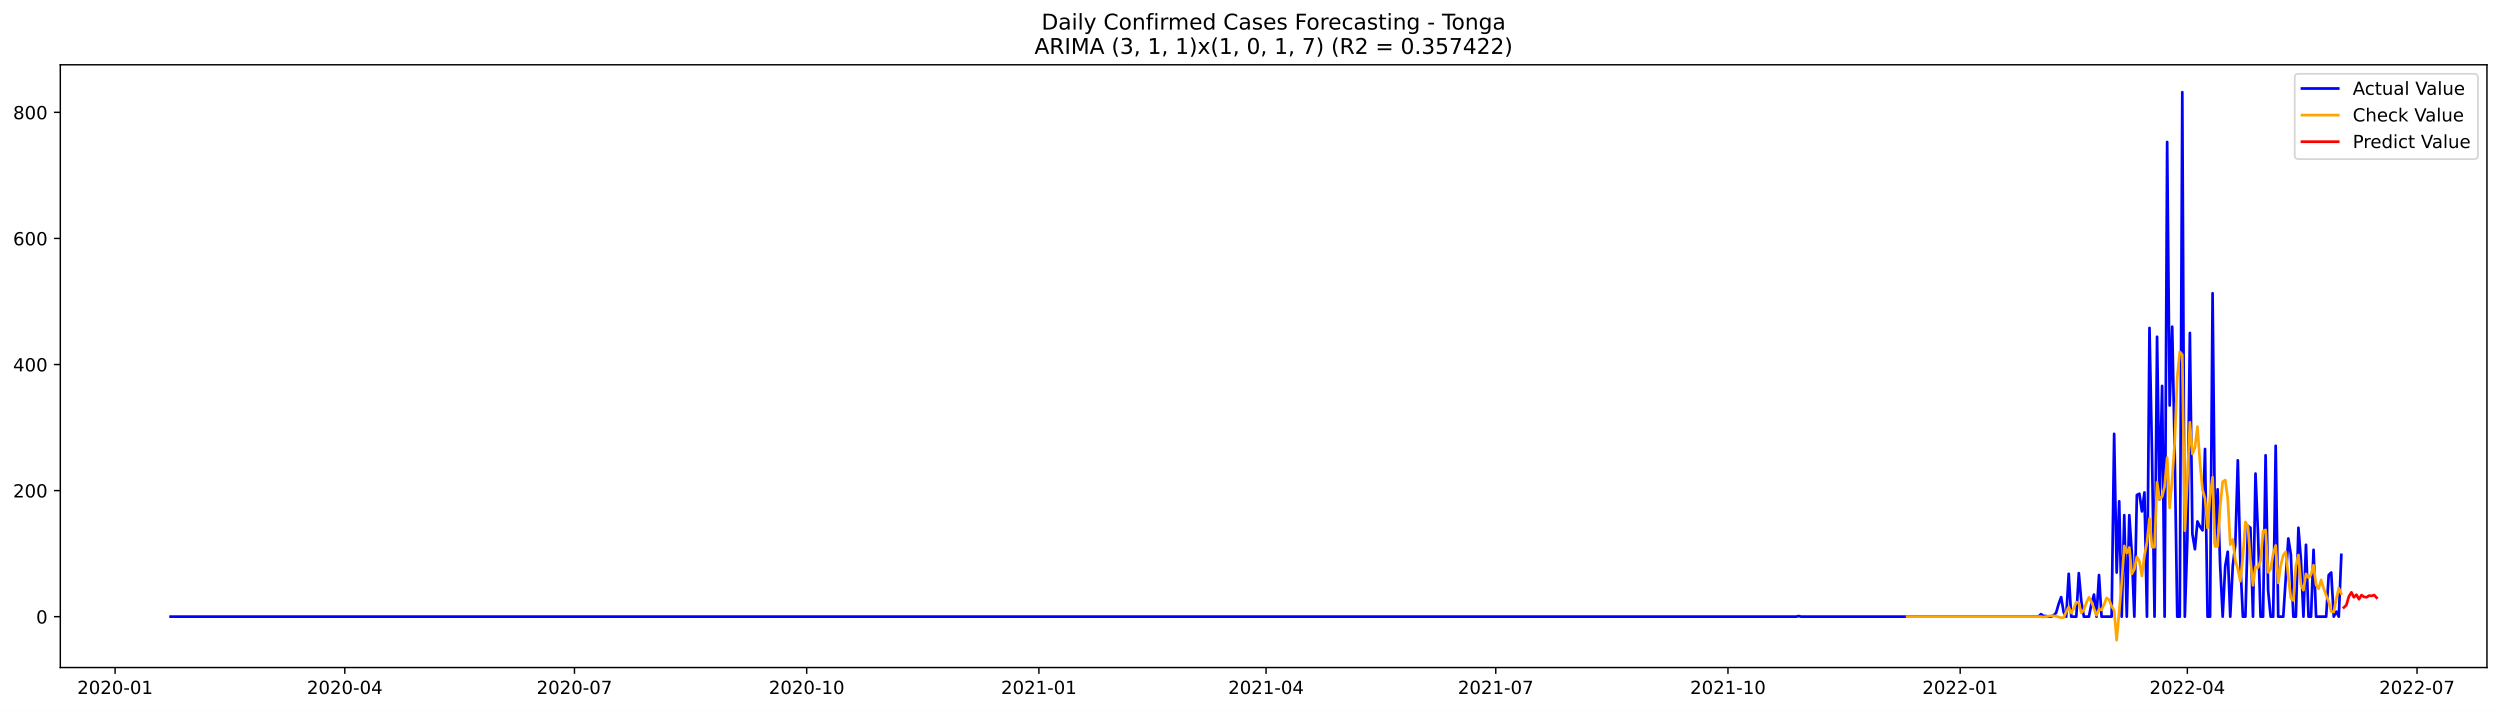
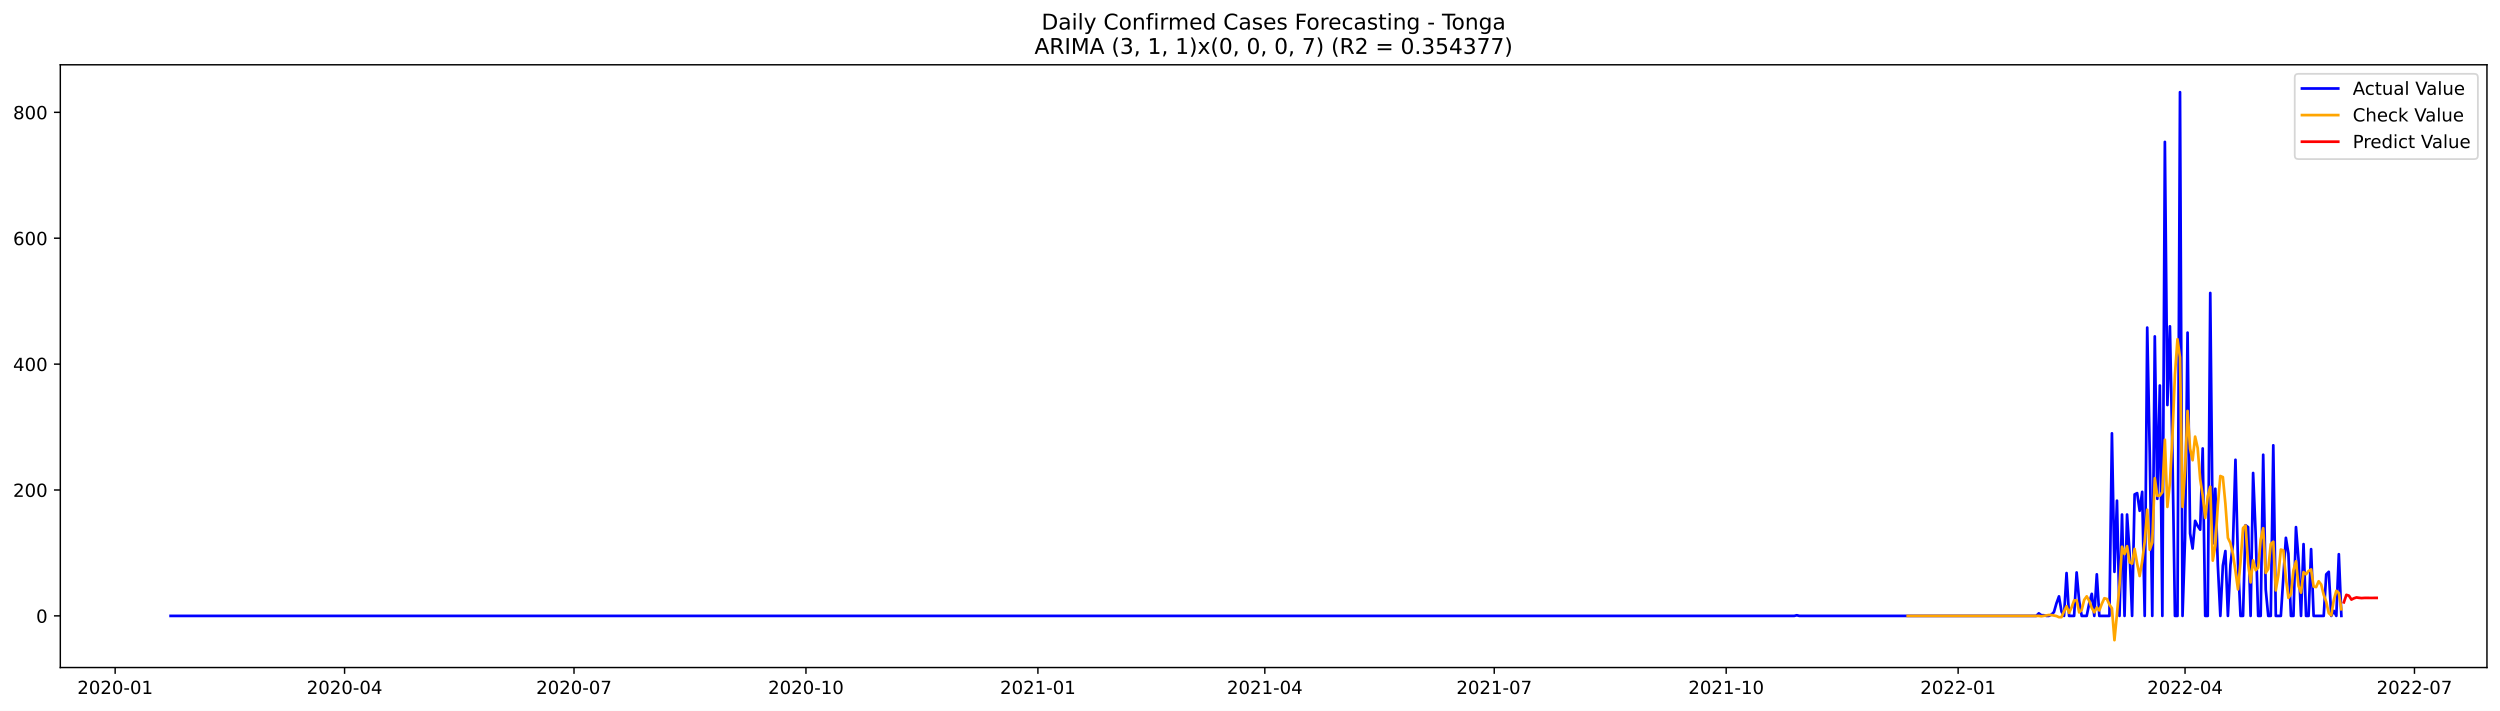
<svg xmlns="http://www.w3.org/2000/svg" xmlns:xlink="http://www.w3.org/1999/xlink" width="1379.688pt" height="392.274pt" viewBox="0 0 1379.688 392.274" version="1.1">
  <defs>
    <style type="text/css">*{stroke-linejoin: round; stroke-linecap: butt}</style>
  </defs>
  <g id="figure_1">
    <g id="patch_1">
      <path d="M 0 392.274  L 1379.688 392.274  L 1379.688 0  L 0 0  z " style="fill: #ffffff" />
    </g>
    <g id="axes_1">
      <g id="patch_2">
        <path d="M 33.288 368.396  L 1372.487 368.396  L 1372.487 35.755  L 33.288 35.755  z " style="fill: #ffffff" />
      </g>
      <g id="matplotlib.axis_1">
        <g id="xtick_1">
          <g id="line2d_1">
            <defs>
-               <path id="m05546ffaf6" d="M 0 0  L 0 3.5  " style="stroke: #000000; stroke-width: 0.8" />
+               <path id="m3dfd98dcc5" d="M 0 0  L 0 3.5  " style="stroke: #000000; stroke-width: 0.8" />
            </defs>
            <g>
-               <use xlink:href="#m05546ffaf6" x="63.515" y="368.396" style="stroke: #000000; stroke-width: 0.8" />
+               <use xlink:href="#m3dfd98dcc5" x="63.55" y="368.396" style="stroke: #000000; stroke-width: 0.8" />
            </g>
          </g>
          <g id="text_1">
-             <g transform="translate(42.62351 382.9939)scale(0.1 -0.1)">
+             <g transform="translate(42.65854 382.9939)scale(0.1 -0.1)">
              <defs>
                <path id="DejaVuSans-32" d="M 1228 531  L 3431 531  L 3431 0  L 469 0  L 469 531  Q 828 903 1448 1529  Q 2069 2156 2228 2338  Q 2531 2678 2651 2914  Q 2772 3150 2772 3378  Q 2772 3750 2511 3984  Q 2250 4219 1831 4219  Q 1534 4219 1204 4116  Q 875 4013 500 3803  L 500 4441  Q 881 4594 1212 4672  Q 1544 4750 1819 4750  Q 2544 4750 2975 4387  Q 3406 4025 3406 3419  Q 3406 3131 3298 2873  Q 3191 2616 2906 2266  Q 2828 2175 2409 1742  Q 1991 1309 1228 531  z " transform="scale(0.015625)" />
                <path id="DejaVuSans-30" d="M 2034 4250  Q 1547 4250 1301 3770  Q 1056 3291 1056 2328  Q 1056 1369 1301 889  Q 1547 409 2034 409  Q 2525 409 2770 889  Q 3016 1369 3016 2328  Q 3016 3291 2770 3770  Q 2525 4250 2034 4250  z M 2034 4750  Q 2819 4750 3233 4129  Q 3647 3509 3647 2328  Q 3647 1150 3233 529  Q 2819 -91 2034 -91  Q 1250 -91 836 529  Q 422 1150 422 2328  Q 422 3509 836 4129  Q 1250 4750 2034 4750  z " transform="scale(0.015625)" />
                <path id="DejaVuSans-2d" d="M 313 2009  L 1997 2009  L 1997 1497  L 313 1497  L 313 2009  z " transform="scale(0.015625)" />
                <path id="DejaVuSans-31" d="M 794 531  L 1825 531  L 1825 4091  L 703 3866  L 703 4441  L 1819 4666  L 2450 4666  L 2450 531  L 3481 531  L 3481 0  L 794 0  L 794 531  z " transform="scale(0.015625)" />
              </defs>
              <use xlink:href="#DejaVuSans-32" />
              <use xlink:href="#DejaVuSans-30" x="63.623" />
              <use xlink:href="#DejaVuSans-32" x="127.246" />
              <use xlink:href="#DejaVuSans-30" x="190.869" />
              <use xlink:href="#DejaVuSans-2d" x="254.492" />
              <use xlink:href="#DejaVuSans-30" x="290.576" />
              <use xlink:href="#DejaVuSans-31" x="354.199" />
            </g>
          </g>
        </g>
        <g id="xtick_2">
          <g id="line2d_2">
            <g>
-               <use xlink:href="#m05546ffaf6" x="190.275" y="368.396" style="stroke: #000000; stroke-width: 0.8" />
+               <use xlink:href="#m3dfd98dcc5" x="190.165" y="368.396" style="stroke: #000000; stroke-width: 0.8" />
            </g>
          </g>
          <g id="text_2">
-             <g transform="translate(169.3837 382.9939)scale(0.1 -0.1)">
+             <g transform="translate(169.2738 382.9939)scale(0.1 -0.1)">
              <defs>
                <path id="DejaVuSans-34" d="M 2419 4116  L 825 1625  L 2419 1625  L 2419 4116  z M 2253 4666  L 3047 4666  L 3047 1625  L 3713 1625  L 3713 1100  L 3047 1100  L 3047 0  L 2419 0  L 2419 1100  L 313 1100  L 313 1709  L 2253 4666  z " transform="scale(0.015625)" />
              </defs>
              <use xlink:href="#DejaVuSans-32" />
              <use xlink:href="#DejaVuSans-30" x="63.623" />
              <use xlink:href="#DejaVuSans-32" x="127.246" />
              <use xlink:href="#DejaVuSans-30" x="190.869" />
              <use xlink:href="#DejaVuSans-2d" x="254.492" />
              <use xlink:href="#DejaVuSans-30" x="290.576" />
              <use xlink:href="#DejaVuSans-34" x="354.199" />
            </g>
          </g>
        </g>
        <g id="xtick_3">
          <g id="line2d_3">
            <g>
-               <use xlink:href="#m05546ffaf6" x="317.035" y="368.396" style="stroke: #000000; stroke-width: 0.8" />
+               <use xlink:href="#m3dfd98dcc5" x="316.78" y="368.396" style="stroke: #000000; stroke-width: 0.8" />
            </g>
          </g>
          <g id="text_3">
-             <g transform="translate(296.1438 382.9939)scale(0.1 -0.1)">
+             <g transform="translate(295.8891 382.9939)scale(0.1 -0.1)">
              <defs>
                <path id="DejaVuSans-37" d="M 525 4666  L 3525 4666  L 3525 4397  L 1831 0  L 1172 0  L 2766 4134  L 525 4134  L 525 4666  z " transform="scale(0.015625)" />
              </defs>
              <use xlink:href="#DejaVuSans-32" />
              <use xlink:href="#DejaVuSans-30" x="63.623" />
              <use xlink:href="#DejaVuSans-32" x="127.246" />
              <use xlink:href="#DejaVuSans-30" x="190.869" />
              <use xlink:href="#DejaVuSans-2d" x="254.492" />
              <use xlink:href="#DejaVuSans-30" x="290.576" />
              <use xlink:href="#DejaVuSans-37" x="354.199" />
            </g>
          </g>
        </g>
        <g id="xtick_4">
          <g id="line2d_4">
            <g>
-               <use xlink:href="#m05546ffaf6" x="445.188" y="368.396" style="stroke: #000000; stroke-width: 0.8" />
+               <use xlink:href="#m3dfd98dcc5" x="444.787" y="368.396" style="stroke: #000000; stroke-width: 0.8" />
            </g>
          </g>
          <g id="text_4">
-             <g transform="translate(424.2969 382.9939)scale(0.1 -0.1)">
+             <g transform="translate(423.8957 382.9939)scale(0.1 -0.1)">
              <use xlink:href="#DejaVuSans-32" />
              <use xlink:href="#DejaVuSans-30" x="63.623" />
              <use xlink:href="#DejaVuSans-32" x="127.246" />
              <use xlink:href="#DejaVuSans-30" x="190.869" />
              <use xlink:href="#DejaVuSans-2d" x="254.492" />
              <use xlink:href="#DejaVuSans-31" x="290.576" />
              <use xlink:href="#DejaVuSans-30" x="354.199" />
            </g>
          </g>
        </g>
        <g id="xtick_5">
          <g id="line2d_5">
            <g>
-               <use xlink:href="#m05546ffaf6" x="573.341" y="368.396" style="stroke: #000000; stroke-width: 0.8" />
+               <use xlink:href="#m3dfd98dcc5" x="572.794" y="368.396" style="stroke: #000000; stroke-width: 0.8" />
            </g>
          </g>
          <g id="text_5">
-             <g transform="translate(552.45 382.9939)scale(0.1 -0.1)">
+             <g transform="translate(551.9024 382.9939)scale(0.1 -0.1)">
              <use xlink:href="#DejaVuSans-32" />
              <use xlink:href="#DejaVuSans-30" x="63.623" />
              <use xlink:href="#DejaVuSans-32" x="127.246" />
              <use xlink:href="#DejaVuSans-31" x="190.869" />
              <use xlink:href="#DejaVuSans-2d" x="254.492" />
              <use xlink:href="#DejaVuSans-30" x="290.576" />
              <use xlink:href="#DejaVuSans-31" x="354.199" />
            </g>
          </g>
        </g>
        <g id="xtick_6">
          <g id="line2d_6">
            <g>
-               <use xlink:href="#m05546ffaf6" x="698.709" y="368.396" style="stroke: #000000; stroke-width: 0.8" />
+               <use xlink:href="#m3dfd98dcc5" x="698.018" y="368.396" style="stroke: #000000; stroke-width: 0.8" />
            </g>
          </g>
          <g id="text_6">
-             <g transform="translate(677.8172 382.9939)scale(0.1 -0.1)">
+             <g transform="translate(677.1263 382.9939)scale(0.1 -0.1)">
              <use xlink:href="#DejaVuSans-32" />
              <use xlink:href="#DejaVuSans-30" x="63.623" />
              <use xlink:href="#DejaVuSans-32" x="127.246" />
              <use xlink:href="#DejaVuSans-31" x="190.869" />
              <use xlink:href="#DejaVuSans-2d" x="254.492" />
              <use xlink:href="#DejaVuSans-30" x="290.576" />
              <use xlink:href="#DejaVuSans-34" x="354.199" />
            </g>
          </g>
        </g>
        <g id="xtick_7">
          <g id="line2d_7">
            <g>
-               <use xlink:href="#m05546ffaf6" x="825.469" y="368.396" style="stroke: #000000; stroke-width: 0.8" />
+               <use xlink:href="#m3dfd98dcc5" x="824.633" y="368.396" style="stroke: #000000; stroke-width: 0.8" />
            </g>
          </g>
          <g id="text_7">
-             <g transform="translate(804.5773 382.9939)scale(0.1 -0.1)">
+             <g transform="translate(803.7415 382.9939)scale(0.1 -0.1)">
              <use xlink:href="#DejaVuSans-32" />
              <use xlink:href="#DejaVuSans-30" x="63.623" />
              <use xlink:href="#DejaVuSans-32" x="127.246" />
              <use xlink:href="#DejaVuSans-31" x="190.869" />
              <use xlink:href="#DejaVuSans-2d" x="254.492" />
              <use xlink:href="#DejaVuSans-30" x="290.576" />
              <use xlink:href="#DejaVuSans-37" x="354.199" />
            </g>
          </g>
        </g>
        <g id="xtick_8">
          <g id="line2d_8">
            <g>
-               <use xlink:href="#m05546ffaf6" x="953.622" y="368.396" style="stroke: #000000; stroke-width: 0.8" />
+               <use xlink:href="#m3dfd98dcc5" x="952.64" y="368.396" style="stroke: #000000; stroke-width: 0.8" />
            </g>
          </g>
          <g id="text_8">
-             <g transform="translate(932.7304 382.9939)scale(0.1 -0.1)">
+             <g transform="translate(931.7482 382.9939)scale(0.1 -0.1)">
              <use xlink:href="#DejaVuSans-32" />
              <use xlink:href="#DejaVuSans-30" x="63.623" />
              <use xlink:href="#DejaVuSans-32" x="127.246" />
              <use xlink:href="#DejaVuSans-31" x="190.869" />
              <use xlink:href="#DejaVuSans-2d" x="254.492" />
              <use xlink:href="#DejaVuSans-31" x="290.576" />
              <use xlink:href="#DejaVuSans-30" x="354.199" />
            </g>
          </g>
        </g>
        <g id="xtick_9">
          <g id="line2d_9">
            <g>
-               <use xlink:href="#m05546ffaf6" x="1081.775" y="368.396" style="stroke: #000000; stroke-width: 0.8" />
+               <use xlink:href="#m3dfd98dcc5" x="1080.646" y="368.396" style="stroke: #000000; stroke-width: 0.8" />
            </g>
          </g>
          <g id="text_9">
-             <g transform="translate(1060.884 382.9939)scale(0.1 -0.1)">
+             <g transform="translate(1059.755 382.9939)scale(0.1 -0.1)">
              <use xlink:href="#DejaVuSans-32" />
              <use xlink:href="#DejaVuSans-30" x="63.623" />
              <use xlink:href="#DejaVuSans-32" x="127.246" />
              <use xlink:href="#DejaVuSans-32" x="190.869" />
              <use xlink:href="#DejaVuSans-2d" x="254.492" />
              <use xlink:href="#DejaVuSans-30" x="290.576" />
              <use xlink:href="#DejaVuSans-31" x="354.199" />
            </g>
          </g>
        </g>
        <g id="xtick_10">
          <g id="line2d_10">
            <g>
-               <use xlink:href="#m05546ffaf6" x="1207.142" y="368.396" style="stroke: #000000; stroke-width: 0.8" />
+               <use xlink:href="#m3dfd98dcc5" x="1205.87" y="368.396" style="stroke: #000000; stroke-width: 0.8" />
            </g>
          </g>
          <g id="text_10">
-             <g transform="translate(1186.251 382.9939)scale(0.1 -0.1)">
+             <g transform="translate(1184.979 382.9939)scale(0.1 -0.1)">
              <use xlink:href="#DejaVuSans-32" />
              <use xlink:href="#DejaVuSans-30" x="63.623" />
              <use xlink:href="#DejaVuSans-32" x="127.246" />
              <use xlink:href="#DejaVuSans-32" x="190.869" />
              <use xlink:href="#DejaVuSans-2d" x="254.492" />
              <use xlink:href="#DejaVuSans-30" x="290.576" />
              <use xlink:href="#DejaVuSans-34" x="354.199" />
            </g>
          </g>
        </g>
        <g id="xtick_11">
          <g id="line2d_11">
            <g>
-               <use xlink:href="#m05546ffaf6" x="1333.902" y="368.396" style="stroke: #000000; stroke-width: 0.8" />
+               <use xlink:href="#m3dfd98dcc5" x="1332.485" y="368.396" style="stroke: #000000; stroke-width: 0.8" />
            </g>
          </g>
          <g id="text_11">
-             <g transform="translate(1313.011 382.9939)scale(0.1 -0.1)">
+             <g transform="translate(1311.594 382.9939)scale(0.1 -0.1)">
              <use xlink:href="#DejaVuSans-32" />
              <use xlink:href="#DejaVuSans-30" x="63.623" />
              <use xlink:href="#DejaVuSans-32" x="127.246" />
              <use xlink:href="#DejaVuSans-32" x="190.869" />
              <use xlink:href="#DejaVuSans-2d" x="254.492" />
              <use xlink:href="#DejaVuSans-30" x="290.576" />
              <use xlink:href="#DejaVuSans-37" x="354.199" />
            </g>
          </g>
        </g>
      </g>
      <g id="matplotlib.axis_2">
        <g id="ytick_1">
          <g id="line2d_12">
            <defs>
-               <path id="m641d079660" d="M 0 0  L -3.5 0  " style="stroke: #000000; stroke-width: 0.8" />
+               <path id="m0f5da06f2d" d="M 0 0  L -3.5 0  " style="stroke: #000000; stroke-width: 0.8" />
            </defs>
            <g>
-               <use xlink:href="#m641d079660" x="33.288" y="340.317" style="stroke: #000000; stroke-width: 0.8" />
+               <use xlink:href="#m0f5da06f2d" x="33.288" y="339.893" style="stroke: #000000; stroke-width: 0.8" />
            </g>
          </g>
          <g id="text_12">
-             <g transform="translate(19.925 344.1162)scale(0.1 -0.1)">
+             <g transform="translate(19.925 343.6924)scale(0.1 -0.1)">
              <use xlink:href="#DejaVuSans-30" />
            </g>
          </g>
        </g>
        <g id="ytick_2">
          <g id="line2d_13">
            <g>
-               <use xlink:href="#m641d079660" x="33.288" y="270.74" style="stroke: #000000; stroke-width: 0.8" />
+               <use xlink:href="#m0f5da06f2d" x="33.288" y="270.418" style="stroke: #000000; stroke-width: 0.8" />
            </g>
          </g>
          <g id="text_13">
-             <g transform="translate(7.2 274.5389)scale(0.1 -0.1)">
+             <g transform="translate(7.2 274.217)scale(0.1 -0.1)">
              <use xlink:href="#DejaVuSans-32" />
              <use xlink:href="#DejaVuSans-30" x="63.623" />
              <use xlink:href="#DejaVuSans-30" x="127.246" />
            </g>
          </g>
        </g>
        <g id="ytick_3">
          <g id="line2d_14">
            <g>
-               <use xlink:href="#m641d079660" x="33.288" y="201.162" style="stroke: #000000; stroke-width: 0.8" />
+               <use xlink:href="#m0f5da06f2d" x="33.288" y="200.942" style="stroke: #000000; stroke-width: 0.8" />
            </g>
          </g>
          <g id="text_14">
-             <g transform="translate(7.2 204.9616)scale(0.1 -0.1)">
+             <g transform="translate(7.2 204.7416)scale(0.1 -0.1)">
              <use xlink:href="#DejaVuSans-34" />
              <use xlink:href="#DejaVuSans-30" x="63.623" />
              <use xlink:href="#DejaVuSans-30" x="127.246" />
            </g>
          </g>
        </g>
        <g id="ytick_4">
          <g id="line2d_15">
            <g>
-               <use xlink:href="#m641d079660" x="33.288" y="131.585" style="stroke: #000000; stroke-width: 0.8" />
+               <use xlink:href="#m0f5da06f2d" x="33.288" y="131.467" style="stroke: #000000; stroke-width: 0.8" />
            </g>
          </g>
          <g id="text_15">
-             <g transform="translate(7.2 135.3844)scale(0.1 -0.1)">
+             <g transform="translate(7.2 135.2662)scale(0.1 -0.1)">
              <defs>
                <path id="DejaVuSans-36" d="M 2113 2584  Q 1688 2584 1439 2293  Q 1191 2003 1191 1497  Q 1191 994 1439 701  Q 1688 409 2113 409  Q 2538 409 2786 701  Q 3034 994 3034 1497  Q 3034 2003 2786 2293  Q 2538 2584 2113 2584  z M 3366 4563  L 3366 3988  Q 3128 4100 2886 4159  Q 2644 4219 2406 4219  Q 1781 4219 1451 3797  Q 1122 3375 1075 2522  Q 1259 2794 1537 2939  Q 1816 3084 2150 3084  Q 2853 3084 3261 2657  Q 3669 2231 3669 1497  Q 3669 778 3244 343  Q 2819 -91 2113 -91  Q 1303 -91 875 529  Q 447 1150 447 2328  Q 447 3434 972 4092  Q 1497 4750 2381 4750  Q 2619 4750 2861 4703  Q 3103 4656 3366 4563  z " transform="scale(0.015625)" />
              </defs>
              <use xlink:href="#DejaVuSans-36" />
              <use xlink:href="#DejaVuSans-30" x="63.623" />
              <use xlink:href="#DejaVuSans-30" x="127.246" />
            </g>
          </g>
        </g>
        <g id="ytick_5">
          <g id="line2d_16">
            <g>
-               <use xlink:href="#m641d079660" x="33.288" y="62.008" style="stroke: #000000; stroke-width: 0.8" />
+               <use xlink:href="#m0f5da06f2d" x="33.288" y="61.992" style="stroke: #000000; stroke-width: 0.8" />
            </g>
          </g>
          <g id="text_16">
-             <g transform="translate(7.2 65.80708)scale(0.1 -0.1)">
+             <g transform="translate(7.2 65.79078)scale(0.1 -0.1)">
              <defs>
                <path id="DejaVuSans-38" d="M 2034 2216  Q 1584 2216 1326 1975  Q 1069 1734 1069 1313  Q 1069 891 1326 650  Q 1584 409 2034 409  Q 2484 409 2743 651  Q 3003 894 3003 1313  Q 3003 1734 2745 1975  Q 2488 2216 2034 2216  z M 1403 2484  Q 997 2584 770 2862  Q 544 3141 544 3541  Q 544 4100 942 4425  Q 1341 4750 2034 4750  Q 2731 4750 3128 4425  Q 3525 4100 3525 3541  Q 3525 3141 3298 2862  Q 3072 2584 2669 2484  Q 3125 2378 3379 2068  Q 3634 1759 3634 1313  Q 3634 634 3220 271  Q 2806 -91 2034 -91  Q 1263 -91 848 271  Q 434 634 434 1313  Q 434 1759 690 2068  Q 947 2378 1403 2484  z M 1172 3481  Q 1172 3119 1398 2916  Q 1625 2713 2034 2713  Q 2441 2713 2670 2916  Q 2900 3119 2900 3481  Q 2900 3844 2670 4047  Q 2441 4250 2034 4250  Q 1625 4250 1398 4047  Q 1172 3844 1172 3481  z " transform="scale(0.015625)" />
              </defs>
              <use xlink:href="#DejaVuSans-38" />
              <use xlink:href="#DejaVuSans-30" x="63.623" />
              <use xlink:href="#DejaVuSans-30" x="127.246" />
            </g>
          </g>
        </g>
      </g>
      <g id="line2d_17">
-         <path d="M 94.16 340.317  L 991.232 340.317  L 992.625 339.969  L 994.018 340.317  L 1124.957 340.317  L 1126.35 338.925  L 1127.743 339.969  L 1129.136 339.969  L 1130.529 340.317  L 1131.922 340.317  L 1133.315 339.621  L 1134.708 338.23  L 1136.101 333.359  L 1137.494 329.532  L 1138.887 337.882  L 1140.28 340.317  L 1141.673 316.661  L 1143.066 340.317  L 1145.852 340.317  L 1147.244 316.313  L 1148.637 331.968  L 1150.03 340.317  L 1152.816 340.317  L 1154.209 333.359  L 1155.602 328.141  L 1156.995 340.317  L 1158.388 317.356  L 1159.781 340.317  L 1165.353 340.317  L 1166.746 239.43  L 1168.139 315.965  L 1169.532 276.654  L 1170.925 340.317  L 1172.318 284.307  L 1173.711 340.317  L 1175.104 284.307  L 1176.497 305.528  L 1177.89 340.317  L 1179.283 273.175  L 1180.676 272.479  L 1182.069 282.22  L 1183.462 271.783  L 1184.855 340.317  L 1186.248 180.985  L 1187.641 250.562  L 1189.034 340.317  L 1190.427 185.855  L 1191.819 275.61  L 1193.212 212.991  L 1194.605 340.317  L 1195.998 78.359  L 1197.391 223.775  L 1198.784 180.289  L 1200.177 250.214  L 1201.57 340.317  L 1202.963 340.317  L 1204.356 50.876  L 1205.749 340.317  L 1207.142 297.527  L 1208.535 183.768  L 1209.928 294.744  L 1211.321 303.093  L 1212.714 287.786  L 1214.107 290.569  L 1215.5 292.657  L 1216.893 247.779  L 1218.286 340.317  L 1219.679 340.317  L 1221.072 161.851  L 1222.465 300.31  L 1223.858 270.044  L 1225.251 312.138  L 1226.644 340.317  L 1228.037 312.486  L 1229.43 304.485  L 1230.823 340.317  L 1232.216 312.138  L 1233.609 300.658  L 1235.002 254.041  L 1236.394 310.747  L 1237.787 340.317  L 1239.18 340.317  L 1240.573 290.221  L 1241.966 291.265  L 1243.359 340.317  L 1244.752 261.347  L 1246.145 294.744  L 1247.538 340.317  L 1248.931 340.317  L 1250.324 251.258  L 1251.717 325.706  L 1253.11 340.317  L 1254.503 340.317  L 1255.896 246.04  L 1257.289 340.317  L 1260.075 340.317  L 1262.861 297.179  L 1264.254 305.876  L 1265.647 340.317  L 1267.04 340.317  L 1268.433 291.265  L 1269.826 309.007  L 1271.219 340.317  L 1272.612 300.658  L 1274.005 340.317  L 1275.398 340.317  L 1276.791 303.441  L 1278.184 340.317  L 1283.755 340.317  L 1285.148 317.356  L 1286.541 315.965  L 1287.934 340.317  L 1289.327 337.534  L 1290.72 340.317  L 1292.113 306.224  L 1292.113 306.224  " clip-path="url(#p04e47e5d84)" style="fill: none; stroke: #0000ff; stroke-width: 1.5; stroke-linecap: square" />
+         <path d="M 94.16 339.893  L 990.207 339.893  L 991.598 339.546  L 992.99 339.893  L 1123.779 339.893  L 1125.17 338.504  L 1126.562 339.546  L 1127.953 339.546  L 1129.344 339.893  L 1130.736 339.893  L 1132.127 339.198  L 1133.519 337.809  L 1134.91 332.946  L 1136.301 329.125  L 1137.693 337.462  L 1139.084 339.893  L 1140.475 316.272  L 1141.867 339.893  L 1144.65 339.893  L 1146.041 315.924  L 1147.432 331.556  L 1148.824 339.893  L 1151.606 339.893  L 1152.998 332.946  L 1154.389 327.735  L 1155.781 339.893  L 1157.172 316.966  L 1158.563 339.893  L 1164.129 339.893  L 1165.52 239.154  L 1166.912 315.577  L 1168.303 276.323  L 1169.694 339.893  L 1171.086 283.965  L 1172.477 339.893  L 1173.868 283.965  L 1175.26 305.155  L 1176.651 339.893  L 1178.043 272.849  L 1179.434 272.155  L 1180.825 281.881  L 1182.217 271.46  L 1183.608 339.893  L 1184.999 180.795  L 1186.391 250.27  L 1187.782 339.893  L 1189.174 185.658  L 1190.565 275.281  L 1191.956 212.753  L 1193.348 339.893  L 1194.739 78.318  L 1196.131 223.522  L 1197.522 180.1  L 1198.913 249.923  L 1200.305 339.893  L 1201.696 339.893  L 1203.087 50.876  L 1204.479 339.893  L 1205.87 297.166  L 1207.262 183.574  L 1208.653 294.387  L 1210.044 302.724  L 1211.436 287.439  L 1212.827 290.218  L 1214.218 292.303  L 1215.61 247.491  L 1217.001 339.893  L 1218.393 339.893  L 1219.784 161.689  L 1221.175 299.945  L 1222.567 269.723  L 1223.958 311.756  L 1225.349 339.893  L 1226.741 312.103  L 1228.132 304.113  L 1229.524 339.893  L 1230.915 311.756  L 1232.306 300.292  L 1233.698 253.744  L 1235.089 310.366  L 1236.48 339.893  L 1237.872 339.893  L 1239.263 289.871  L 1240.655 290.913  L 1242.046 339.893  L 1243.437 261.039  L 1244.829 294.387  L 1246.22 339.893  L 1247.611 339.893  L 1249.003 250.965  L 1250.394 325.303  L 1251.786 339.893  L 1253.177 339.893  L 1254.568 245.754  L 1255.96 339.893  L 1258.742 339.893  L 1261.525 296.818  L 1262.917 305.503  L 1264.308 339.893  L 1265.699 339.893  L 1267.091 290.913  L 1268.482 308.629  L 1269.873 339.893  L 1271.265 300.292  L 1272.656 339.893  L 1274.048 339.893  L 1275.439 303.071  L 1276.83 339.893  L 1282.396 339.893  L 1283.787 316.966  L 1285.179 315.577  L 1286.57 339.893  L 1287.961 337.114  L 1289.353 339.893  L 1290.744 305.85  L 1292.136 339.893  L 1292.136 339.893  " clip-path="url(#paca99c57a4)" style="fill: none; stroke: #0000ff; stroke-width: 1.5; stroke-linecap: square" />
      </g>
      <g id="line2d_18">
-         <path d="M 1052.523 340.317  L 1126.35 340.317  L 1127.743 340.514  L 1131.922 339.822  L 1133.315 339.868  L 1134.708 340.075  L 1137.494 340.925  L 1138.887 340.762  L 1140.28 337.68  L 1141.673 334.996  L 1143.066 338.344  L 1144.459 335.64  L 1145.852 332.325  L 1147.244 332.628  L 1148.637 338.285  L 1150.03 336.615  L 1151.423 332.604  L 1152.816 329.65  L 1154.209 332.071  L 1156.995 339.56  L 1158.388 336.194  L 1159.781 336.644  L 1161.174 333.653  L 1162.567 329.977  L 1163.96 331.024  L 1165.353 334.588  L 1166.746 336.905  L 1168.139 353.276  L 1170.925 321.551  L 1172.318 301.295  L 1173.711 305.149  L 1175.104 302.166  L 1176.497 316.753  L 1177.89 314.226  L 1179.283 307.301  L 1180.676 309.756  L 1182.069 317.878  L 1183.462 306.577  L 1184.855 299.407  L 1186.248 286.134  L 1187.641 301.928  L 1189.034 301.941  L 1190.427 266.139  L 1191.819 275.447  L 1193.212 274.187  L 1194.605 268.408  L 1195.998 252.571  L 1197.391 280.331  L 1198.784 264.186  L 1200.177 244.098  L 1201.57 208.176  L 1202.963 194.171  L 1204.356 195.771  L 1205.749 292.899  L 1207.142 264.818  L 1208.535 233.03  L 1209.928 250.551  L 1211.321 247.034  L 1212.714 235.423  L 1214.107 255.186  L 1215.5 270.271  L 1216.893 275.032  L 1218.286 291.401  L 1219.679 273.638  L 1221.072 263.371  L 1222.465 301.538  L 1223.858 301.498  L 1225.251 279.438  L 1226.644 265.845  L 1228.037 264.95  L 1229.43 274.795  L 1230.823 300.537  L 1232.216 297.703  L 1233.609 309.223  L 1235.002 314.026  L 1236.394 320.76  L 1237.787 307.073  L 1239.18 288.074  L 1240.573 290.523  L 1241.966 308.95  L 1243.359 323.005  L 1244.752 312.763  L 1246.145 313.16  L 1247.538 309.509  L 1248.931 293.051  L 1250.324 292.443  L 1251.717 315.839  L 1253.11 313.985  L 1254.503 305.697  L 1255.896 301.021  L 1257.289 321.653  L 1258.682 312.051  L 1260.075 306.444  L 1261.468 304.514  L 1262.861 318.16  L 1264.254 330.109  L 1265.647 331.389  L 1267.04 312.181  L 1268.433 306.288  L 1269.826 322.605  L 1271.219 325.717  L 1272.612 316.692  L 1274.005 318.756  L 1275.398 317.172  L 1276.791 311.93  L 1278.184 322.781  L 1279.576 324.919  L 1280.969 320.049  L 1282.362 324.723  L 1283.755 328.567  L 1285.148 332.047  L 1286.541 337.474  L 1287.934 337.747  L 1289.327 330.608  L 1290.72 324.622  L 1292.113 327.618  L 1292.113 327.618  " clip-path="url(#p04e47e5d84)" style="fill: none; stroke: #ffa500; stroke-width: 1.5; stroke-linecap: square" />
+         <path d="M 1052.819 339.893  L 1125.17 339.893  L 1126.562 340.117  L 1130.736 339.392  L 1132.127 339.435  L 1134.91 339.973  L 1136.301 340.616  L 1137.693 340.583  L 1139.084 337.408  L 1140.475 334.568  L 1141.867 338.236  L 1143.258 335.212  L 1144.65 331.351  L 1146.041 331.252  L 1147.432 337.958  L 1148.824 336.619  L 1150.215 331.059  L 1151.606 329.106  L 1152.998 331.637  L 1154.389 335.48  L 1155.781 337.929  L 1157.172 335.304  L 1158.563 336.864  L 1159.955 333.187  L 1161.346 330.153  L 1162.737 330.536  L 1164.129 333.625  L 1165.52 335.695  L 1166.912 353.276  L 1168.303 338.818  L 1169.694 322.968  L 1171.086 301.74  L 1172.477 305.772  L 1173.868 301.439  L 1175.26 310.324  L 1176.651 311.017  L 1178.043 302.939  L 1179.434 311.056  L 1180.825 317.891  L 1182.217 309.757  L 1183.608 298.886  L 1184.999 281.301  L 1186.391 303.39  L 1187.782 299.365  L 1189.174 263.921  L 1190.565 273.625  L 1191.956 273.461  L 1193.348 271.584  L 1194.739 242.686  L 1196.131 279.745  L 1197.522 266.383  L 1198.913 240.357  L 1200.305 206.6  L 1201.696 187.196  L 1203.087 197.271  L 1204.479 279.703  L 1205.87 259.558  L 1207.262 226.797  L 1208.653 247.637  L 1210.044 253.988  L 1211.436 240.965  L 1212.827 247.181  L 1214.218 264.383  L 1215.61 273.486  L 1217.001 285.824  L 1218.393 273.851  L 1219.784 268.624  L 1221.175 309.384  L 1222.567 301.205  L 1223.958 278.939  L 1225.349 262.707  L 1226.741 263.297  L 1228.132 277.942  L 1229.524 296.823  L 1230.915 299.728  L 1232.306 305.888  L 1233.698 315.164  L 1235.089 325.254  L 1236.48 310.365  L 1237.872 291.414  L 1239.263 290.016  L 1240.655 310.876  L 1242.046 321.404  L 1243.437 309.277  L 1244.829 314.67  L 1246.22 313.342  L 1247.611 297.759  L 1249.003 291.51  L 1250.394 316.157  L 1251.786 314.026  L 1253.177 300.191  L 1254.568 298.971  L 1255.96 325.813  L 1257.351 317.427  L 1258.742 303.297  L 1260.134 303.747  L 1261.525 319.087  L 1262.917 329.947  L 1264.308 327.945  L 1265.699 314.651  L 1267.091 309.79  L 1268.482 323.353  L 1269.873 327.058  L 1271.265 315.756  L 1272.656 316.883  L 1274.048 315.134  L 1275.439 314.244  L 1276.83 323.738  L 1278.222 323.974  L 1279.613 320.801  L 1281.004 322.555  L 1282.396 328.279  L 1283.787 332.114  L 1285.179 338.368  L 1286.57 339.606  L 1287.961 331.086  L 1289.353 326.042  L 1290.744 327.226  L 1292.136 336.244  L 1292.136 336.244  " clip-path="url(#paca99c57a4)" style="fill: none; stroke: #ffa500; stroke-width: 1.5; stroke-linecap: square" />
      </g>
      <g id="line2d_19">
-         <path d="M 1293.506 335.283  L 1294.899 333.94  L 1296.292 329.122  L 1297.685 326.915  L 1299.078 329.632  L 1300.471 328.219  L 1301.864 330.687  L 1303.257 328.42  L 1304.65 329.41  L 1306.043 329.643  L 1307.436 328.681  L 1308.829 328.881  L 1310.222 328.368  L 1311.615 329.887  " clip-path="url(#p04e47e5d84)" style="fill: none; stroke: #ff0000; stroke-width: 1.5; stroke-linecap: square" />
+         <path d="M 1293.527 332.392  L 1294.918 328.283  L 1296.31 328.737  L 1297.701 330.889  L 1299.092 330.18  L 1300.484 329.714  L 1301.875 329.927  L 1303.267 330.074  L 1304.658 329.984  L 1306.049 329.95  L 1307.441 329.98  L 1308.832 329.989  L 1310.223 329.978  L 1311.615 329.977  " clip-path="url(#paca99c57a4)" style="fill: none; stroke: #ff0000; stroke-width: 1.5; stroke-linecap: square" />
      </g>
      <g id="patch_3">
        <path d="M 33.288 368.396  L 33.288 35.755  " style="fill: none; stroke: #000000; stroke-width: 0.8; stroke-linejoin: miter; stroke-linecap: square" />
      </g>
      <g id="patch_4">
        <path d="M 1372.487 368.396  L 1372.487 35.755  " style="fill: none; stroke: #000000; stroke-width: 0.8; stroke-linejoin: miter; stroke-linecap: square" />
      </g>
      <g id="patch_5">
        <path d="M 33.288 368.396  L 1372.487 368.396  " style="fill: none; stroke: #000000; stroke-width: 0.8; stroke-linejoin: miter; stroke-linecap: square" />
      </g>
      <g id="patch_6">
        <path d="M 33.288 35.755  L 1372.487 35.755  " style="fill: none; stroke: #000000; stroke-width: 0.8; stroke-linejoin: miter; stroke-linecap: square" />
      </g>
      <g id="text_17">
        <g transform="translate(574.7828 16.31812)scale(0.12 -0.12)">
          <defs>
            <path id="DejaVuSans-44" d="M 1259 4147  L 1259 519  L 2022 519  Q 2988 519 3436 956  Q 3884 1394 3884 2338  Q 3884 3275 3436 3711  Q 2988 4147 2022 4147  L 1259 4147  z M 628 4666  L 1925 4666  Q 3281 4666 3915 4102  Q 4550 3538 4550 2338  Q 4550 1131 3912 565  Q 3275 0 1925 0  L 628 0  L 628 4666  z " transform="scale(0.015625)" />
            <path id="DejaVuSans-61" d="M 2194 1759  Q 1497 1759 1228 1600  Q 959 1441 959 1056  Q 959 750 1161 570  Q 1363 391 1709 391  Q 2188 391 2477 730  Q 2766 1069 2766 1631  L 2766 1759  L 2194 1759  z M 3341 1997  L 3341 0  L 2766 0  L 2766 531  Q 2569 213 2275 61  Q 1981 -91 1556 -91  Q 1019 -91 701 211  Q 384 513 384 1019  Q 384 1609 779 1909  Q 1175 2209 1959 2209  L 2766 2209  L 2766 2266  Q 2766 2663 2505 2880  Q 2244 3097 1772 3097  Q 1472 3097 1187 3025  Q 903 2953 641 2809  L 641 3341  Q 956 3463 1253 3523  Q 1550 3584 1831 3584  Q 2591 3584 2966 3190  Q 3341 2797 3341 1997  z " transform="scale(0.015625)" />
            <path id="DejaVuSans-69" d="M 603 3500  L 1178 3500  L 1178 0  L 603 0  L 603 3500  z M 603 4863  L 1178 4863  L 1178 4134  L 603 4134  L 603 4863  z " transform="scale(0.015625)" />
            <path id="DejaVuSans-6c" d="M 603 4863  L 1178 4863  L 1178 0  L 603 0  L 603 4863  z " transform="scale(0.015625)" />
            <path id="DejaVuSans-79" d="M 2059 -325  Q 1816 -950 1584 -1140  Q 1353 -1331 966 -1331  L 506 -1331  L 506 -850  L 844 -850  Q 1081 -850 1212 -737  Q 1344 -625 1503 -206  L 1606 56  L 191 3500  L 800 3500  L 1894 763  L 2988 3500  L 3597 3500  L 2059 -325  z " transform="scale(0.015625)" />
            <path id="DejaVuSans-20" transform="scale(0.015625)" />
            <path id="DejaVuSans-43" d="M 4122 4306  L 4122 3641  Q 3803 3938 3442 4084  Q 3081 4231 2675 4231  Q 1875 4231 1450 3742  Q 1025 3253 1025 2328  Q 1025 1406 1450 917  Q 1875 428 2675 428  Q 3081 428 3442 575  Q 3803 722 4122 1019  L 4122 359  Q 3791 134 3420 21  Q 3050 -91 2638 -91  Q 1578 -91 968 557  Q 359 1206 359 2328  Q 359 3453 968 4101  Q 1578 4750 2638 4750  Q 3056 4750 3426 4639  Q 3797 4528 4122 4306  z " transform="scale(0.015625)" />
            <path id="DejaVuSans-6f" d="M 1959 3097  Q 1497 3097 1228 2736  Q 959 2375 959 1747  Q 959 1119 1226 758  Q 1494 397 1959 397  Q 2419 397 2687 759  Q 2956 1122 2956 1747  Q 2956 2369 2687 2733  Q 2419 3097 1959 3097  z M 1959 3584  Q 2709 3584 3137 3096  Q 3566 2609 3566 1747  Q 3566 888 3137 398  Q 2709 -91 1959 -91  Q 1206 -91 779 398  Q 353 888 353 1747  Q 353 2609 779 3096  Q 1206 3584 1959 3584  z " transform="scale(0.015625)" />
            <path id="DejaVuSans-6e" d="M 3513 2113  L 3513 0  L 2938 0  L 2938 2094  Q 2938 2591 2744 2837  Q 2550 3084 2163 3084  Q 1697 3084 1428 2787  Q 1159 2491 1159 1978  L 1159 0  L 581 0  L 581 3500  L 1159 3500  L 1159 2956  Q 1366 3272 1645 3428  Q 1925 3584 2291 3584  Q 2894 3584 3203 3211  Q 3513 2838 3513 2113  z " transform="scale(0.015625)" />
            <path id="DejaVuSans-66" d="M 2375 4863  L 2375 4384  L 1825 4384  Q 1516 4384 1395 4259  Q 1275 4134 1275 3809  L 1275 3500  L 2222 3500  L 2222 3053  L 1275 3053  L 1275 0  L 697 0  L 697 3053  L 147 3053  L 147 3500  L 697 3500  L 697 3744  Q 697 4328 969 4595  Q 1241 4863 1831 4863  L 2375 4863  z " transform="scale(0.015625)" />
            <path id="DejaVuSans-72" d="M 2631 2963  Q 2534 3019 2420 3045  Q 2306 3072 2169 3072  Q 1681 3072 1420 2755  Q 1159 2438 1159 1844  L 1159 0  L 581 0  L 581 3500  L 1159 3500  L 1159 2956  Q 1341 3275 1631 3429  Q 1922 3584 2338 3584  Q 2397 3584 2469 3576  Q 2541 3569 2628 3553  L 2631 2963  z " transform="scale(0.015625)" />
            <path id="DejaVuSans-6d" d="M 3328 2828  Q 3544 3216 3844 3400  Q 4144 3584 4550 3584  Q 5097 3584 5394 3201  Q 5691 2819 5691 2113  L 5691 0  L 5113 0  L 5113 2094  Q 5113 2597 4934 2840  Q 4756 3084 4391 3084  Q 3944 3084 3684 2787  Q 3425 2491 3425 1978  L 3425 0  L 2847 0  L 2847 2094  Q 2847 2600 2669 2842  Q 2491 3084 2119 3084  Q 1678 3084 1418 2786  Q 1159 2488 1159 1978  L 1159 0  L 581 0  L 581 3500  L 1159 3500  L 1159 2956  Q 1356 3278 1631 3431  Q 1906 3584 2284 3584  Q 2666 3584 2933 3390  Q 3200 3197 3328 2828  z " transform="scale(0.015625)" />
            <path id="DejaVuSans-65" d="M 3597 1894  L 3597 1613  L 953 1613  Q 991 1019 1311 708  Q 1631 397 2203 397  Q 2534 397 2845 478  Q 3156 559 3463 722  L 3463 178  Q 3153 47 2828 -22  Q 2503 -91 2169 -91  Q 1331 -91 842 396  Q 353 884 353 1716  Q 353 2575 817 3079  Q 1281 3584 2069 3584  Q 2775 3584 3186 3129  Q 3597 2675 3597 1894  z M 3022 2063  Q 3016 2534 2758 2815  Q 2500 3097 2075 3097  Q 1594 3097 1305 2825  Q 1016 2553 972 2059  L 3022 2063  z " transform="scale(0.015625)" />
            <path id="DejaVuSans-64" d="M 2906 2969  L 2906 4863  L 3481 4863  L 3481 0  L 2906 0  L 2906 525  Q 2725 213 2448 61  Q 2172 -91 1784 -91  Q 1150 -91 751 415  Q 353 922 353 1747  Q 353 2572 751 3078  Q 1150 3584 1784 3584  Q 2172 3584 2448 3432  Q 2725 3281 2906 2969  z M 947 1747  Q 947 1113 1208 752  Q 1469 391 1925 391  Q 2381 391 2643 752  Q 2906 1113 2906 1747  Q 2906 2381 2643 2742  Q 2381 3103 1925 3103  Q 1469 3103 1208 2742  Q 947 2381 947 1747  z " transform="scale(0.015625)" />
            <path id="DejaVuSans-73" d="M 2834 3397  L 2834 2853  Q 2591 2978 2328 3040  Q 2066 3103 1784 3103  Q 1356 3103 1142 2972  Q 928 2841 928 2578  Q 928 2378 1081 2264  Q 1234 2150 1697 2047  L 1894 2003  Q 2506 1872 2764 1633  Q 3022 1394 3022 966  Q 3022 478 2636 193  Q 2250 -91 1575 -91  Q 1294 -91 989 -36  Q 684 19 347 128  L 347 722  Q 666 556 975 473  Q 1284 391 1588 391  Q 1994 391 2212 530  Q 2431 669 2431 922  Q 2431 1156 2273 1281  Q 2116 1406 1581 1522  L 1381 1569  Q 847 1681 609 1914  Q 372 2147 372 2553  Q 372 3047 722 3315  Q 1072 3584 1716 3584  Q 2034 3584 2315 3537  Q 2597 3491 2834 3397  z " transform="scale(0.015625)" />
            <path id="DejaVuSans-46" d="M 628 4666  L 3309 4666  L 3309 4134  L 1259 4134  L 1259 2759  L 3109 2759  L 3109 2228  L 1259 2228  L 1259 0  L 628 0  L 628 4666  z " transform="scale(0.015625)" />
            <path id="DejaVuSans-63" d="M 3122 3366  L 3122 2828  Q 2878 2963 2633 3030  Q 2388 3097 2138 3097  Q 1578 3097 1268 2742  Q 959 2388 959 1747  Q 959 1106 1268 751  Q 1578 397 2138 397  Q 2388 397 2633 464  Q 2878 531 3122 666  L 3122 134  Q 2881 22 2623 -34  Q 2366 -91 2075 -91  Q 1284 -91 818 406  Q 353 903 353 1747  Q 353 2603 823 3093  Q 1294 3584 2113 3584  Q 2378 3584 2631 3529  Q 2884 3475 3122 3366  z " transform="scale(0.015625)" />
            <path id="DejaVuSans-74" d="M 1172 4494  L 1172 3500  L 2356 3500  L 2356 3053  L 1172 3053  L 1172 1153  Q 1172 725 1289 603  Q 1406 481 1766 481  L 2356 481  L 2356 0  L 1766 0  Q 1100 0 847 248  Q 594 497 594 1153  L 594 3053  L 172 3053  L 172 3500  L 594 3500  L 594 4494  L 1172 4494  z " transform="scale(0.015625)" />
            <path id="DejaVuSans-67" d="M 2906 1791  Q 2906 2416 2648 2759  Q 2391 3103 1925 3103  Q 1463 3103 1205 2759  Q 947 2416 947 1791  Q 947 1169 1205 825  Q 1463 481 1925 481  Q 2391 481 2648 825  Q 2906 1169 2906 1791  z M 3481 434  Q 3481 -459 3084 -895  Q 2688 -1331 1869 -1331  Q 1566 -1331 1297 -1286  Q 1028 -1241 775 -1147  L 775 -588  Q 1028 -725 1275 -790  Q 1522 -856 1778 -856  Q 2344 -856 2625 -561  Q 2906 -266 2906 331  L 2906 616  Q 2728 306 2450 153  Q 2172 0 1784 0  Q 1141 0 747 490  Q 353 981 353 1791  Q 353 2603 747 3093  Q 1141 3584 1784 3584  Q 2172 3584 2450 3431  Q 2728 3278 2906 2969  L 2906 3500  L 3481 3500  L 3481 434  z " transform="scale(0.015625)" />
            <path id="DejaVuSans-54" d="M -19 4666  L 3928 4666  L 3928 4134  L 2272 4134  L 2272 0  L 1638 0  L 1638 4134  L -19 4134  L -19 4666  z " transform="scale(0.015625)" />
          </defs>
          <use xlink:href="#DejaVuSans-44" />
          <use xlink:href="#DejaVuSans-61" x="77.002" />
          <use xlink:href="#DejaVuSans-69" x="138.281" />
          <use xlink:href="#DejaVuSans-6c" x="166.064" />
          <use xlink:href="#DejaVuSans-79" x="193.848" />
          <use xlink:href="#DejaVuSans-20" x="253.027" />
          <use xlink:href="#DejaVuSans-43" x="284.814" />
          <use xlink:href="#DejaVuSans-6f" x="354.639" />
          <use xlink:href="#DejaVuSans-6e" x="415.82" />
          <use xlink:href="#DejaVuSans-66" x="479.199" />
          <use xlink:href="#DejaVuSans-69" x="514.404" />
          <use xlink:href="#DejaVuSans-72" x="542.188" />
          <use xlink:href="#DejaVuSans-6d" x="581.551" />
          <use xlink:href="#DejaVuSans-65" x="678.963" />
          <use xlink:href="#DejaVuSans-64" x="740.486" />
          <use xlink:href="#DejaVuSans-20" x="803.963" />
          <use xlink:href="#DejaVuSans-43" x="835.75" />
          <use xlink:href="#DejaVuSans-61" x="905.574" />
          <use xlink:href="#DejaVuSans-73" x="966.854" />
          <use xlink:href="#DejaVuSans-65" x="1018.953" />
          <use xlink:href="#DejaVuSans-73" x="1080.477" />
          <use xlink:href="#DejaVuSans-20" x="1132.576" />
          <use xlink:href="#DejaVuSans-46" x="1164.363" />
          <use xlink:href="#DejaVuSans-6f" x="1218.258" />
          <use xlink:href="#DejaVuSans-72" x="1279.439" />
          <use xlink:href="#DejaVuSans-65" x="1318.303" />
          <use xlink:href="#DejaVuSans-63" x="1379.826" />
          <use xlink:href="#DejaVuSans-61" x="1434.807" />
          <use xlink:href="#DejaVuSans-73" x="1496.086" />
          <use xlink:href="#DejaVuSans-74" x="1548.186" />
          <use xlink:href="#DejaVuSans-69" x="1587.395" />
          <use xlink:href="#DejaVuSans-6e" x="1615.178" />
          <use xlink:href="#DejaVuSans-67" x="1678.557" />
          <use xlink:href="#DejaVuSans-20" x="1742.033" />
          <use xlink:href="#DejaVuSans-2d" x="1773.82" />
          <use xlink:href="#DejaVuSans-20" x="1809.904" />
          <use xlink:href="#DejaVuSans-54" x="1841.691" />
          <use xlink:href="#DejaVuSans-6f" x="1885.775" />
          <use xlink:href="#DejaVuSans-6e" x="1946.957" />
          <use xlink:href="#DejaVuSans-67" x="2010.336" />
          <use xlink:href="#DejaVuSans-61" x="2073.812" />
        </g>
        <g transform="translate(570.9034 29.7555)scale(0.12 -0.12)">
          <defs>
            <path id="DejaVuSans-41" d="M 2188 4044  L 1331 1722  L 3047 1722  L 2188 4044  z M 1831 4666  L 2547 4666  L 4325 0  L 3669 0  L 3244 1197  L 1141 1197  L 716 0  L 50 0  L 1831 4666  z " transform="scale(0.015625)" />
            <path id="DejaVuSans-52" d="M 2841 2188  Q 3044 2119 3236 1894  Q 3428 1669 3622 1275  L 4263 0  L 3584 0  L 2988 1197  Q 2756 1666 2539 1819  Q 2322 1972 1947 1972  L 1259 1972  L 1259 0  L 628 0  L 628 4666  L 2053 4666  Q 2853 4666 3247 4331  Q 3641 3997 3641 3322  Q 3641 2881 3436 2590  Q 3231 2300 2841 2188  z M 1259 4147  L 1259 2491  L 2053 2491  Q 2509 2491 2742 2702  Q 2975 2913 2975 3322  Q 2975 3731 2742 3939  Q 2509 4147 2053 4147  L 1259 4147  z " transform="scale(0.015625)" />
            <path id="DejaVuSans-49" d="M 628 4666  L 1259 4666  L 1259 0  L 628 0  L 628 4666  z " transform="scale(0.015625)" />
            <path id="DejaVuSans-4d" d="M 628 4666  L 1569 4666  L 2759 1491  L 3956 4666  L 4897 4666  L 4897 0  L 4281 0  L 4281 4097  L 3078 897  L 2444 897  L 1241 4097  L 1241 0  L 628 0  L 628 4666  z " transform="scale(0.015625)" />
            <path id="DejaVuSans-28" d="M 1984 4856  Q 1566 4138 1362 3434  Q 1159 2731 1159 2009  Q 1159 1288 1364 580  Q 1569 -128 1984 -844  L 1484 -844  Q 1016 -109 783 600  Q 550 1309 550 2009  Q 550 2706 781 3412  Q 1013 4119 1484 4856  L 1984 4856  z " transform="scale(0.015625)" />
            <path id="DejaVuSans-33" d="M 2597 2516  Q 3050 2419 3304 2112  Q 3559 1806 3559 1356  Q 3559 666 3084 287  Q 2609 -91 1734 -91  Q 1441 -91 1130 -33  Q 819 25 488 141  L 488 750  Q 750 597 1062 519  Q 1375 441 1716 441  Q 2309 441 2620 675  Q 2931 909 2931 1356  Q 2931 1769 2642 2001  Q 2353 2234 1838 2234  L 1294 2234  L 1294 2753  L 1863 2753  Q 2328 2753 2575 2939  Q 2822 3125 2822 3475  Q 2822 3834 2567 4026  Q 2313 4219 1838 4219  Q 1578 4219 1281 4162  Q 984 4106 628 3988  L 628 4550  Q 988 4650 1302 4700  Q 1616 4750 1894 4750  Q 2613 4750 3031 4423  Q 3450 4097 3450 3541  Q 3450 3153 3228 2886  Q 3006 2619 2597 2516  z " transform="scale(0.015625)" />
            <path id="DejaVuSans-2c" d="M 750 794  L 1409 794  L 1409 256  L 897 -744  L 494 -744  L 750 256  L 750 794  z " transform="scale(0.015625)" />
            <path id="DejaVuSans-29" d="M 513 4856  L 1013 4856  Q 1481 4119 1714 3412  Q 1947 2706 1947 2009  Q 1947 1309 1714 600  Q 1481 -109 1013 -844  L 513 -844  Q 928 -128 1133 580  Q 1338 1288 1338 2009  Q 1338 2731 1133 3434  Q 928 4138 513 4856  z " transform="scale(0.015625)" />
            <path id="DejaVuSans-78" d="M 3513 3500  L 2247 1797  L 3578 0  L 2900 0  L 1881 1375  L 863 0  L 184 0  L 1544 1831  L 300 3500  L 978 3500  L 1906 2253  L 2834 3500  L 3513 3500  z " transform="scale(0.015625)" />
            <path id="DejaVuSans-3d" d="M 678 2906  L 4684 2906  L 4684 2381  L 678 2381  L 678 2906  z M 678 1631  L 4684 1631  L 4684 1100  L 678 1100  L 678 1631  z " transform="scale(0.015625)" />
            <path id="DejaVuSans-2e" d="M 684 794  L 1344 794  L 1344 0  L 684 0  L 684 794  z " transform="scale(0.015625)" />
            <path id="DejaVuSans-35" d="M 691 4666  L 3169 4666  L 3169 4134  L 1269 4134  L 1269 2991  Q 1406 3038 1543 3061  Q 1681 3084 1819 3084  Q 2600 3084 3056 2656  Q 3513 2228 3513 1497  Q 3513 744 3044 326  Q 2575 -91 1722 -91  Q 1428 -91 1123 -41  Q 819 9 494 109  L 494 744  Q 775 591 1075 516  Q 1375 441 1709 441  Q 2250 441 2565 725  Q 2881 1009 2881 1497  Q 2881 1984 2565 2268  Q 2250 2553 1709 2553  Q 1456 2553 1204 2497  Q 953 2441 691 2322  L 691 4666  z " transform="scale(0.015625)" />
          </defs>
          <use xlink:href="#DejaVuSans-41" />
          <use xlink:href="#DejaVuSans-52" x="68.408" />
          <use xlink:href="#DejaVuSans-49" x="137.891" />
          <use xlink:href="#DejaVuSans-4d" x="167.383" />
          <use xlink:href="#DejaVuSans-41" x="253.662" />
          <use xlink:href="#DejaVuSans-20" x="322.07" />
          <use xlink:href="#DejaVuSans-28" x="353.857" />
          <use xlink:href="#DejaVuSans-33" x="392.871" />
          <use xlink:href="#DejaVuSans-2c" x="456.494" />
          <use xlink:href="#DejaVuSans-20" x="488.281" />
          <use xlink:href="#DejaVuSans-31" x="520.068" />
          <use xlink:href="#DejaVuSans-2c" x="583.691" />
          <use xlink:href="#DejaVuSans-20" x="615.479" />
          <use xlink:href="#DejaVuSans-31" x="647.266" />
          <use xlink:href="#DejaVuSans-29" x="710.889" />
          <use xlink:href="#DejaVuSans-78" x="749.902" />
          <use xlink:href="#DejaVuSans-28" x="809.082" />
-           <use xlink:href="#DejaVuSans-31" x="848.096" />
+           <use xlink:href="#DejaVuSans-30" x="848.096" />
          <use xlink:href="#DejaVuSans-2c" x="911.719" />
          <use xlink:href="#DejaVuSans-20" x="943.506" />
          <use xlink:href="#DejaVuSans-30" x="975.293" />
          <use xlink:href="#DejaVuSans-2c" x="1038.916" />
          <use xlink:href="#DejaVuSans-20" x="1070.703" />
-           <use xlink:href="#DejaVuSans-31" x="1102.49" />
+           <use xlink:href="#DejaVuSans-30" x="1102.49" />
          <use xlink:href="#DejaVuSans-2c" x="1166.113" />
          <use xlink:href="#DejaVuSans-20" x="1197.9" />
          <use xlink:href="#DejaVuSans-37" x="1229.688" />
          <use xlink:href="#DejaVuSans-29" x="1293.311" />
          <use xlink:href="#DejaVuSans-20" x="1332.324" />
          <use xlink:href="#DejaVuSans-28" x="1364.111" />
          <use xlink:href="#DejaVuSans-52" x="1403.125" />
          <use xlink:href="#DejaVuSans-32" x="1472.607" />
          <use xlink:href="#DejaVuSans-20" x="1536.23" />
          <use xlink:href="#DejaVuSans-3d" x="1568.018" />
          <use xlink:href="#DejaVuSans-20" x="1651.807" />
          <use xlink:href="#DejaVuSans-30" x="1683.594" />
          <use xlink:href="#DejaVuSans-2e" x="1747.217" />
          <use xlink:href="#DejaVuSans-33" x="1779.004" />
          <use xlink:href="#DejaVuSans-35" x="1842.627" />
-           <use xlink:href="#DejaVuSans-37" x="1906.25" />
-           <use xlink:href="#DejaVuSans-34" x="1969.873" />
-           <use xlink:href="#DejaVuSans-32" x="2033.496" />
-           <use xlink:href="#DejaVuSans-32" x="2097.119" />
+           <use xlink:href="#DejaVuSans-34" x="1906.25" />
+           <use xlink:href="#DejaVuSans-33" x="1969.873" />
+           <use xlink:href="#DejaVuSans-37" x="2033.496" />
+           <use xlink:href="#DejaVuSans-37" x="2097.119" />
          <use xlink:href="#DejaVuSans-29" x="2160.742" />
        </g>
      </g>
      <g id="legend_1">
        <g id="patch_7">
          <path d="M 1268.408 87.79  L 1365.487 87.79  Q 1367.487 87.79 1367.487 85.79  L 1367.487 42.755  Q 1367.487 40.755 1365.487 40.755  L 1268.408 40.755  Q 1266.408 40.755 1266.408 42.755  L 1266.408 85.79  Q 1266.408 87.79 1268.408 87.79  z " style="fill: #ffffff; opacity: 0.8; stroke: #cccccc; stroke-linejoin: miter" />
        </g>
        <g id="line2d_20">
          <path d="M 1270.408 48.854  L 1280.408 48.854  L 1290.408 48.854  " style="fill: none; stroke: #0000ff; stroke-width: 1.5; stroke-linecap: square" />
        </g>
        <g id="text_18">
          <g transform="translate(1298.408 52.35394)scale(0.1 -0.1)">
            <defs>
              <path id="DejaVuSans-75" d="M 544 1381  L 544 3500  L 1119 3500  L 1119 1403  Q 1119 906 1312 657  Q 1506 409 1894 409  Q 2359 409 2629 706  Q 2900 1003 2900 1516  L 2900 3500  L 3475 3500  L 3475 0  L 2900 0  L 2900 538  Q 2691 219 2414 64  Q 2138 -91 1772 -91  Q 1169 -91 856 284  Q 544 659 544 1381  z M 1991 3584  L 1991 3584  z " transform="scale(0.015625)" />
              <path id="DejaVuSans-56" d="M 1831 0  L 50 4666  L 709 4666  L 2188 738  L 3669 4666  L 4325 4666  L 2547 0  L 1831 0  z " transform="scale(0.015625)" />
            </defs>
            <use xlink:href="#DejaVuSans-41" />
            <use xlink:href="#DejaVuSans-63" x="66.658" />
            <use xlink:href="#DejaVuSans-74" x="121.639" />
            <use xlink:href="#DejaVuSans-75" x="160.848" />
            <use xlink:href="#DejaVuSans-61" x="224.227" />
            <use xlink:href="#DejaVuSans-6c" x="285.506" />
            <use xlink:href="#DejaVuSans-20" x="313.289" />
            <use xlink:href="#DejaVuSans-56" x="345.076" />
            <use xlink:href="#DejaVuSans-61" x="405.734" />
            <use xlink:href="#DejaVuSans-6c" x="467.014" />
            <use xlink:href="#DejaVuSans-75" x="494.797" />
            <use xlink:href="#DejaVuSans-65" x="558.176" />
          </g>
        </g>
        <g id="line2d_21">
          <path d="M 1270.408 63.532  L 1280.408 63.532  L 1290.408 63.532  " style="fill: none; stroke: #ffa500; stroke-width: 1.5; stroke-linecap: square" />
        </g>
        <g id="text_19">
          <g transform="translate(1298.408 67.03206)scale(0.1 -0.1)">
            <defs>
              <path id="DejaVuSans-68" d="M 3513 2113  L 3513 0  L 2938 0  L 2938 2094  Q 2938 2591 2744 2837  Q 2550 3084 2163 3084  Q 1697 3084 1428 2787  Q 1159 2491 1159 1978  L 1159 0  L 581 0  L 581 4863  L 1159 4863  L 1159 2956  Q 1366 3272 1645 3428  Q 1925 3584 2291 3584  Q 2894 3584 3203 3211  Q 3513 2838 3513 2113  z " transform="scale(0.015625)" />
              <path id="DejaVuSans-6b" d="M 581 4863  L 1159 4863  L 1159 1991  L 2875 3500  L 3609 3500  L 1753 1863  L 3688 0  L 2938 0  L 1159 1709  L 1159 0  L 581 0  L 581 4863  z " transform="scale(0.015625)" />
            </defs>
            <use xlink:href="#DejaVuSans-43" />
            <use xlink:href="#DejaVuSans-68" x="69.824" />
            <use xlink:href="#DejaVuSans-65" x="133.203" />
            <use xlink:href="#DejaVuSans-63" x="194.727" />
            <use xlink:href="#DejaVuSans-6b" x="249.707" />
            <use xlink:href="#DejaVuSans-20" x="307.617" />
            <use xlink:href="#DejaVuSans-56" x="339.404" />
            <use xlink:href="#DejaVuSans-61" x="400.062" />
            <use xlink:href="#DejaVuSans-6c" x="461.342" />
            <use xlink:href="#DejaVuSans-75" x="489.125" />
            <use xlink:href="#DejaVuSans-65" x="552.504" />
          </g>
        </g>
        <g id="line2d_22">
          <path d="M 1270.408 78.21  L 1280.408 78.21  L 1290.408 78.21  " style="fill: none; stroke: #ff0000; stroke-width: 1.5; stroke-linecap: square" />
        </g>
        <g id="text_20">
          <g transform="translate(1298.408 81.71019)scale(0.1 -0.1)">
            <defs>
              <path id="DejaVuSans-50" d="M 1259 4147  L 1259 2394  L 2053 2394  Q 2494 2394 2734 2622  Q 2975 2850 2975 3272  Q 2975 3691 2734 3919  Q 2494 4147 2053 4147  L 1259 4147  z M 628 4666  L 2053 4666  Q 2838 4666 3239 4311  Q 3641 3956 3641 3272  Q 3641 2581 3239 2228  Q 2838 1875 2053 1875  L 1259 1875  L 1259 0  L 628 0  L 628 4666  z " transform="scale(0.015625)" />
            </defs>
            <use xlink:href="#DejaVuSans-50" />
            <use xlink:href="#DejaVuSans-72" x="58.553" />
            <use xlink:href="#DejaVuSans-65" x="97.416" />
            <use xlink:href="#DejaVuSans-64" x="158.939" />
            <use xlink:href="#DejaVuSans-69" x="222.416" />
            <use xlink:href="#DejaVuSans-63" x="250.199" />
            <use xlink:href="#DejaVuSans-74" x="305.18" />
            <use xlink:href="#DejaVuSans-20" x="344.389" />
            <use xlink:href="#DejaVuSans-56" x="376.176" />
            <use xlink:href="#DejaVuSans-61" x="436.834" />
            <use xlink:href="#DejaVuSans-6c" x="498.113" />
            <use xlink:href="#DejaVuSans-75" x="525.896" />
            <use xlink:href="#DejaVuSans-65" x="589.275" />
          </g>
        </g>
      </g>
    </g>
  </g>
  <defs>
-     <clipPath id="p04e47e5d84">
+     <clipPath id="paca99c57a4">
      <rect x="33.288" y="35.755" width="1339.2" height="332.64" />
    </clipPath>
  </defs>
</svg>
